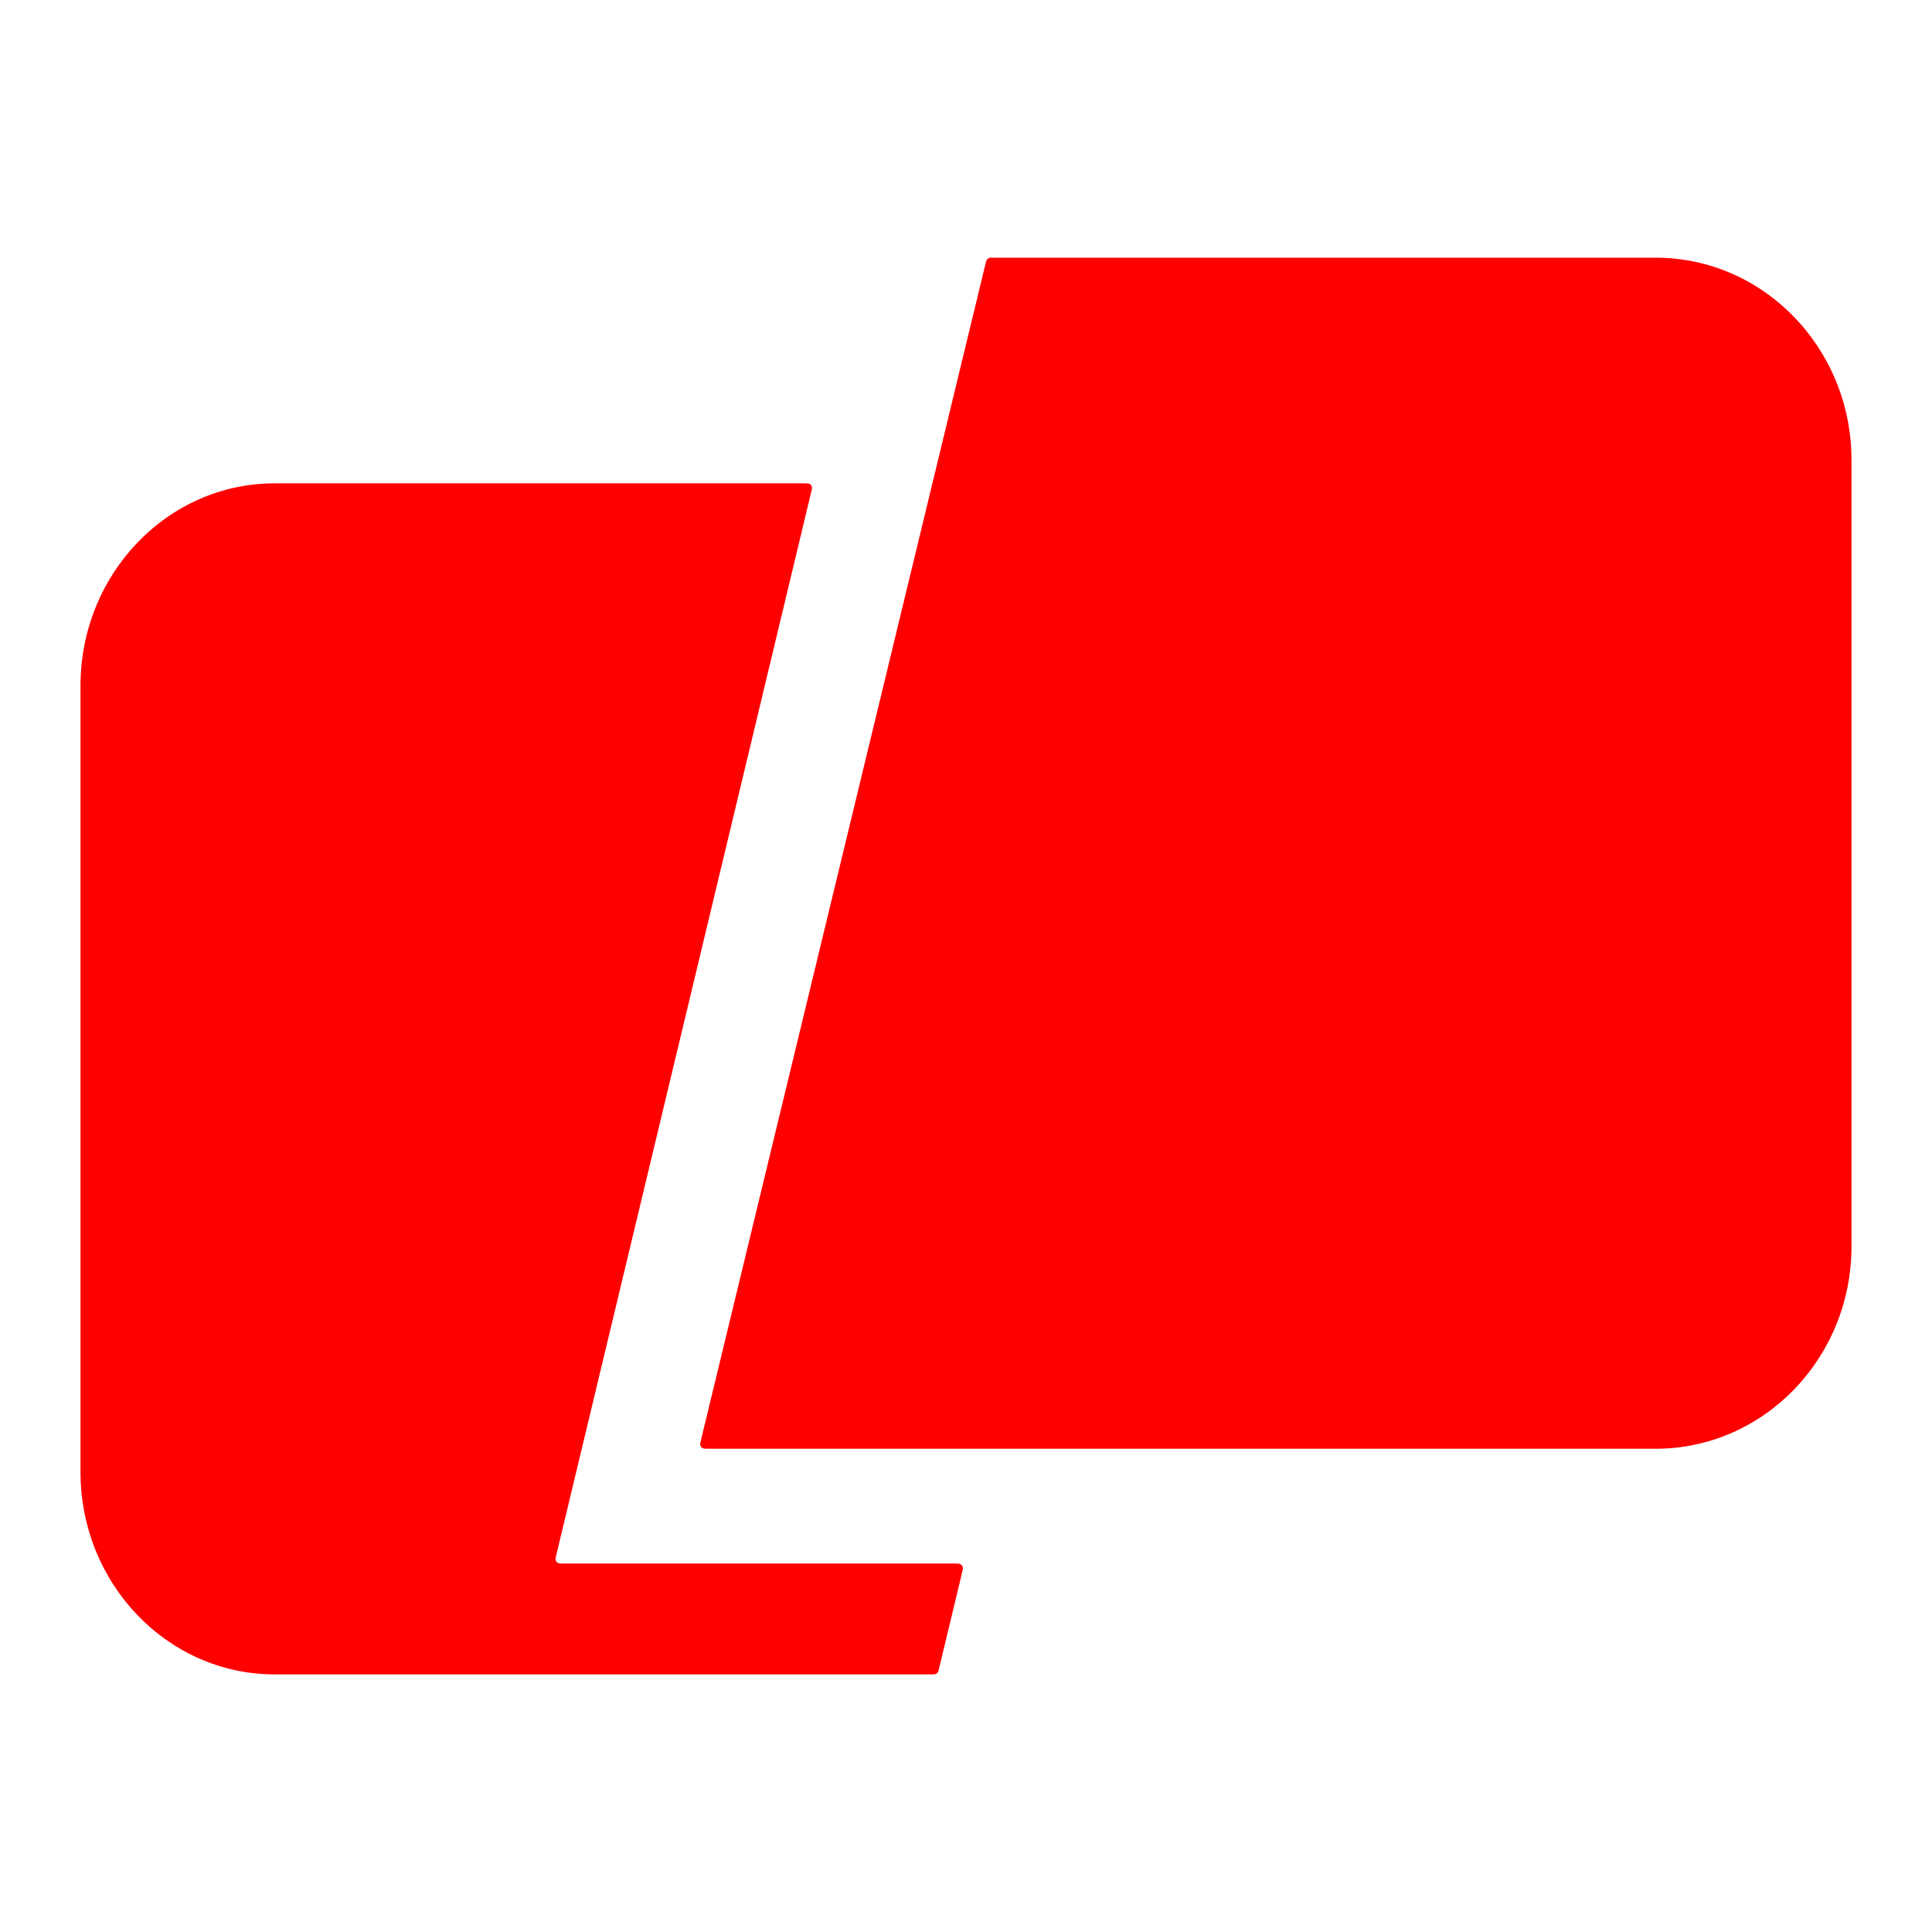
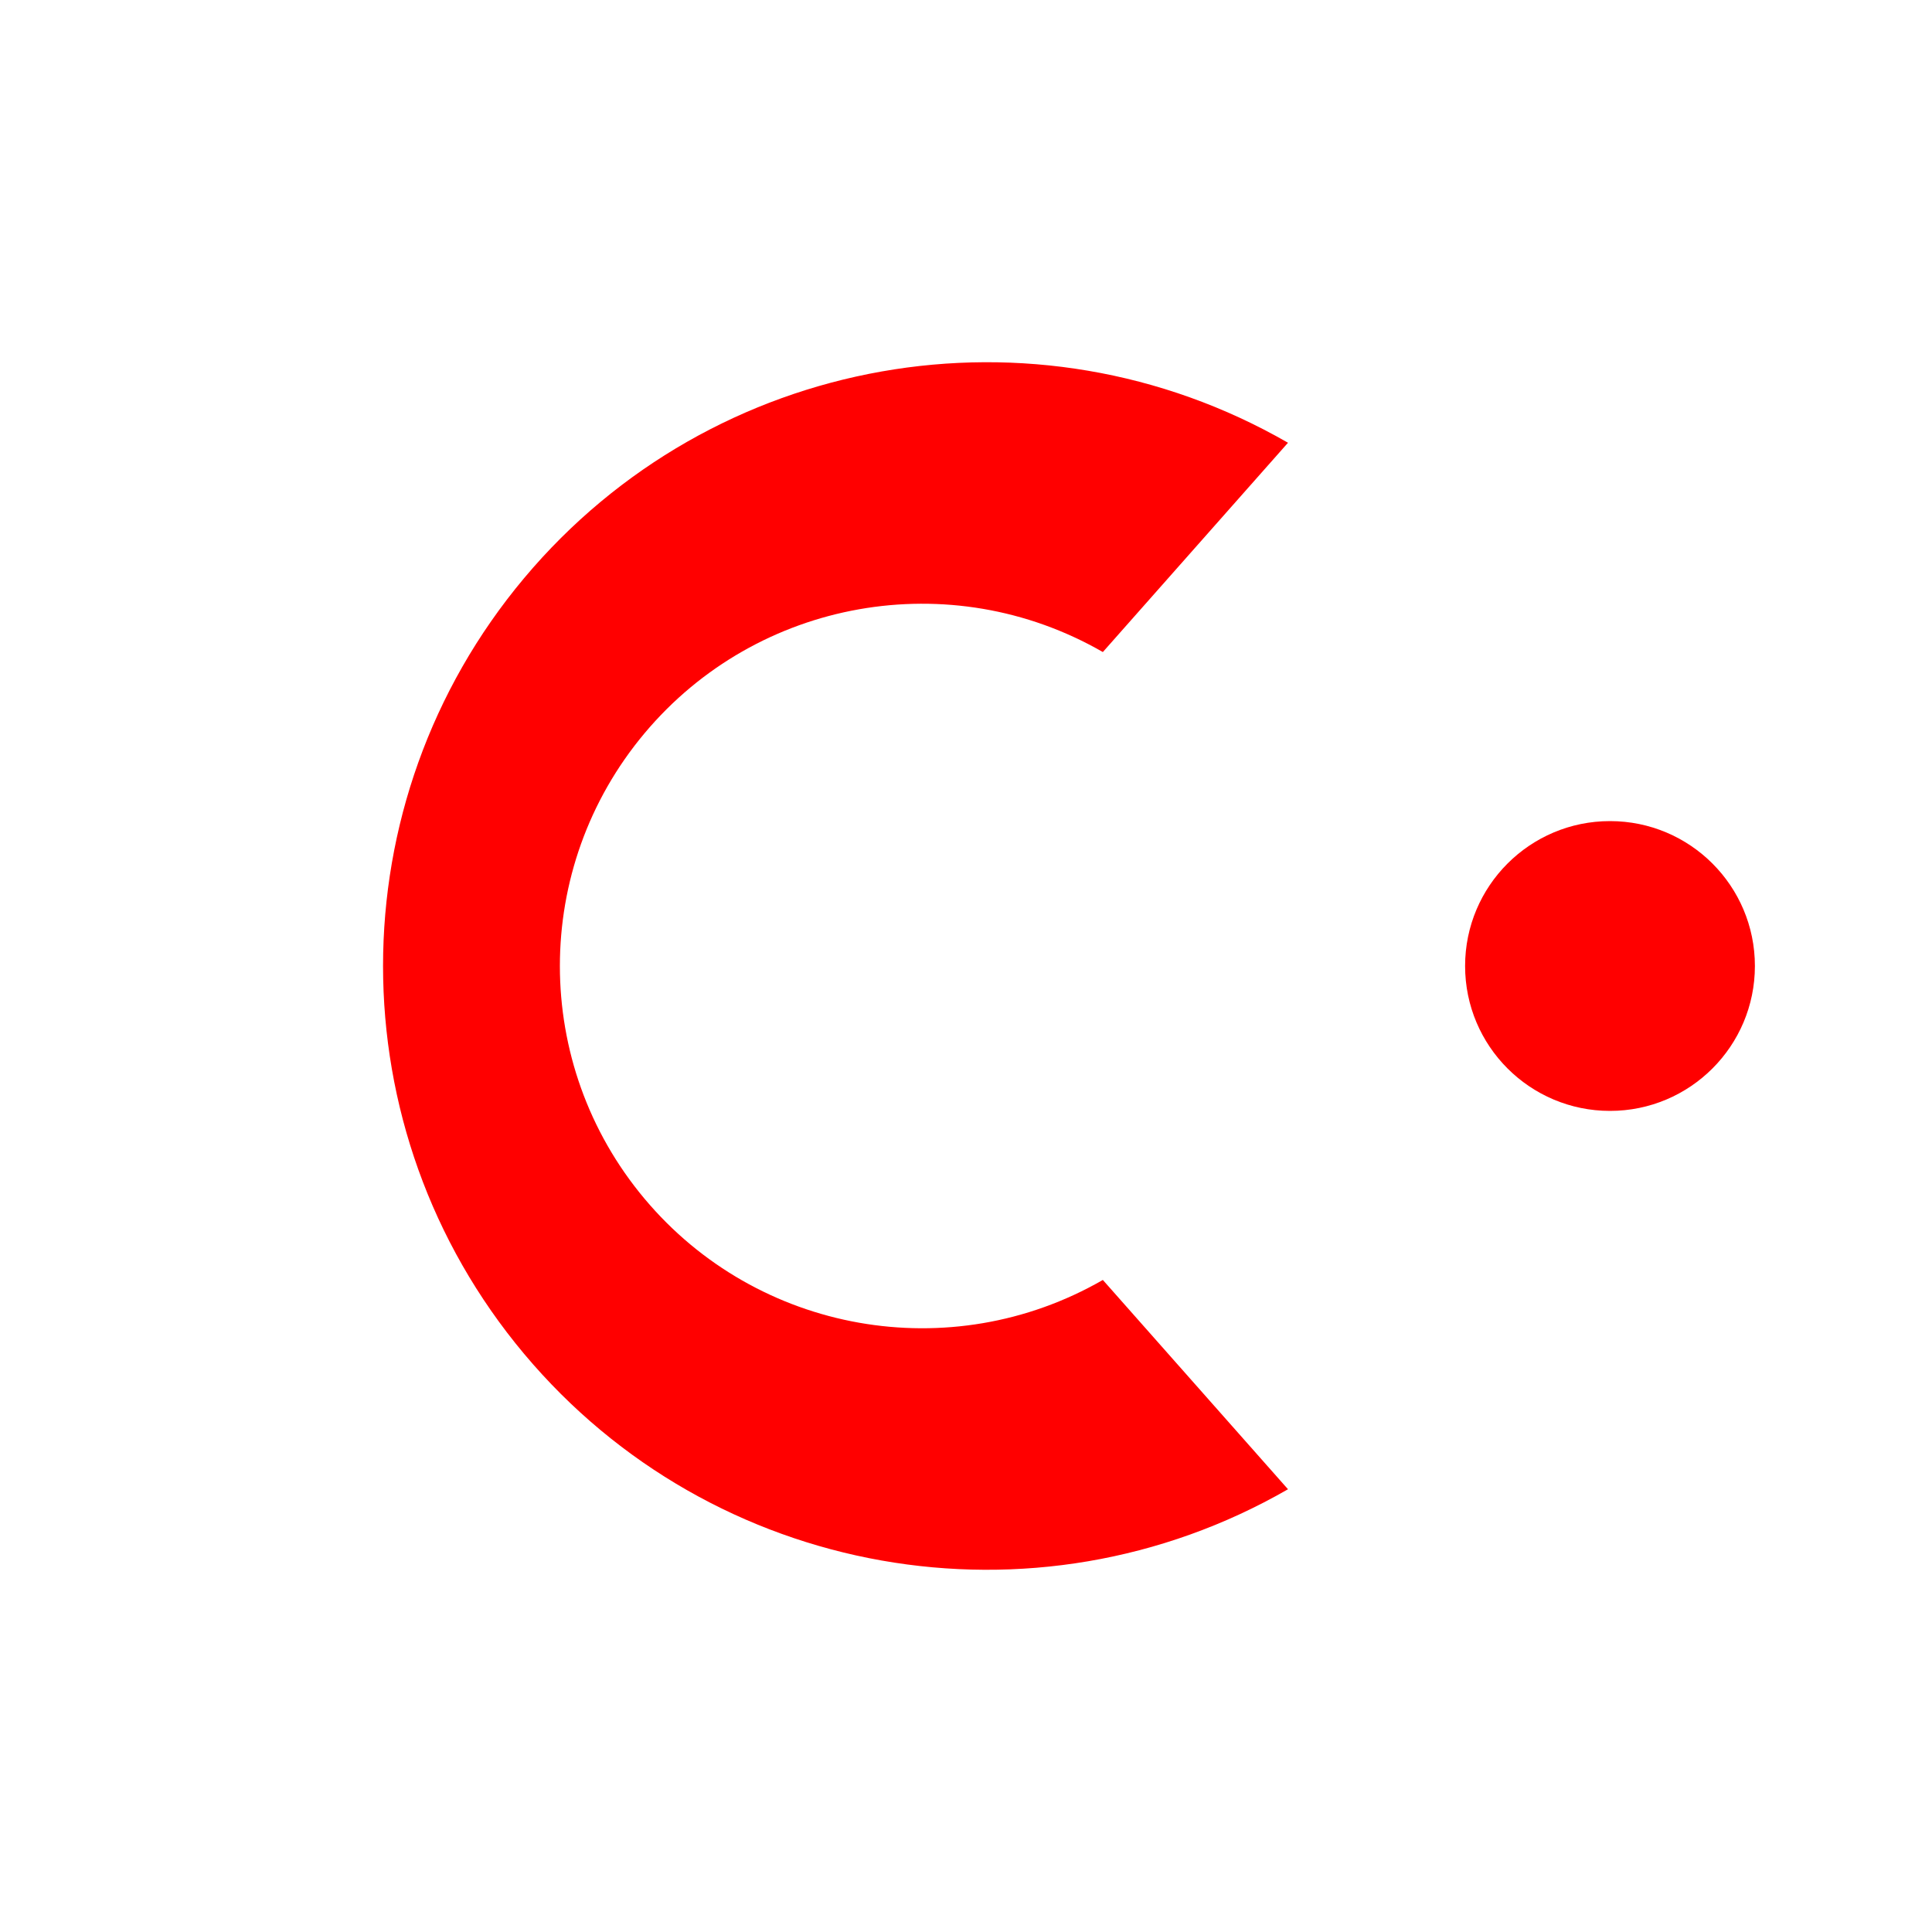
<svg xmlns="http://www.w3.org/2000/svg" width="24" height="24" viewBox="0 0 24 24" fill="none">
-   <path d="M12.26 3.225C12.253 3.235 12.249 3.248 12.243 3.274L8.71 17.879C8.7 17.919 8.695 17.939 8.7 17.955C8.704 17.969 8.714 17.981 8.726 17.988C8.74 17.997 8.761 17.997 8.802 17.997H20.566C21.91 17.997 23 16.871 23 15.482V5.716C23 4.327 21.91 3.201 20.566 3.201H12.336C12.309 3.201 12.296 3.201 12.284 3.205C12.275 3.21 12.266 3.216 12.26 3.225Z" fill="#FF0000" />
-   <path d="M10.085 6.045C10.09 6.061 10.085 6.081 10.075 6.121L6.913 19.306C6.903 19.346 6.898 19.366 6.903 19.382C6.908 19.396 6.917 19.407 6.929 19.415C6.944 19.423 6.964 19.423 7.006 19.423H11.857C11.898 19.423 11.919 19.423 11.933 19.432C11.945 19.439 11.955 19.451 11.959 19.465C11.964 19.481 11.959 19.501 11.95 19.541L11.665 20.727C11.659 20.753 11.656 20.766 11.649 20.776C11.642 20.784 11.634 20.791 11.624 20.795C11.613 20.8 11.599 20.8 11.572 20.8H3.413C2.081 20.8 1 19.674 1 18.285V8.519C1 7.13 2.081 6.004 3.413 6.004H9.983C10.024 6.004 10.045 6.004 10.059 6.012C10.071 6.02 10.081 6.032 10.085 6.045Z" fill="#FF0000" />
+   <path d="M16 5.5 A7.5 7.5 0 1 0 16 18.5 L13.7 15.9 A4.5 4.5 0 1 1 13.7 8.1 Z" fill="#FF0000" />
+   <circle cx="20" cy="12" r="1.8" fill="#FF0000" />
</svg>
